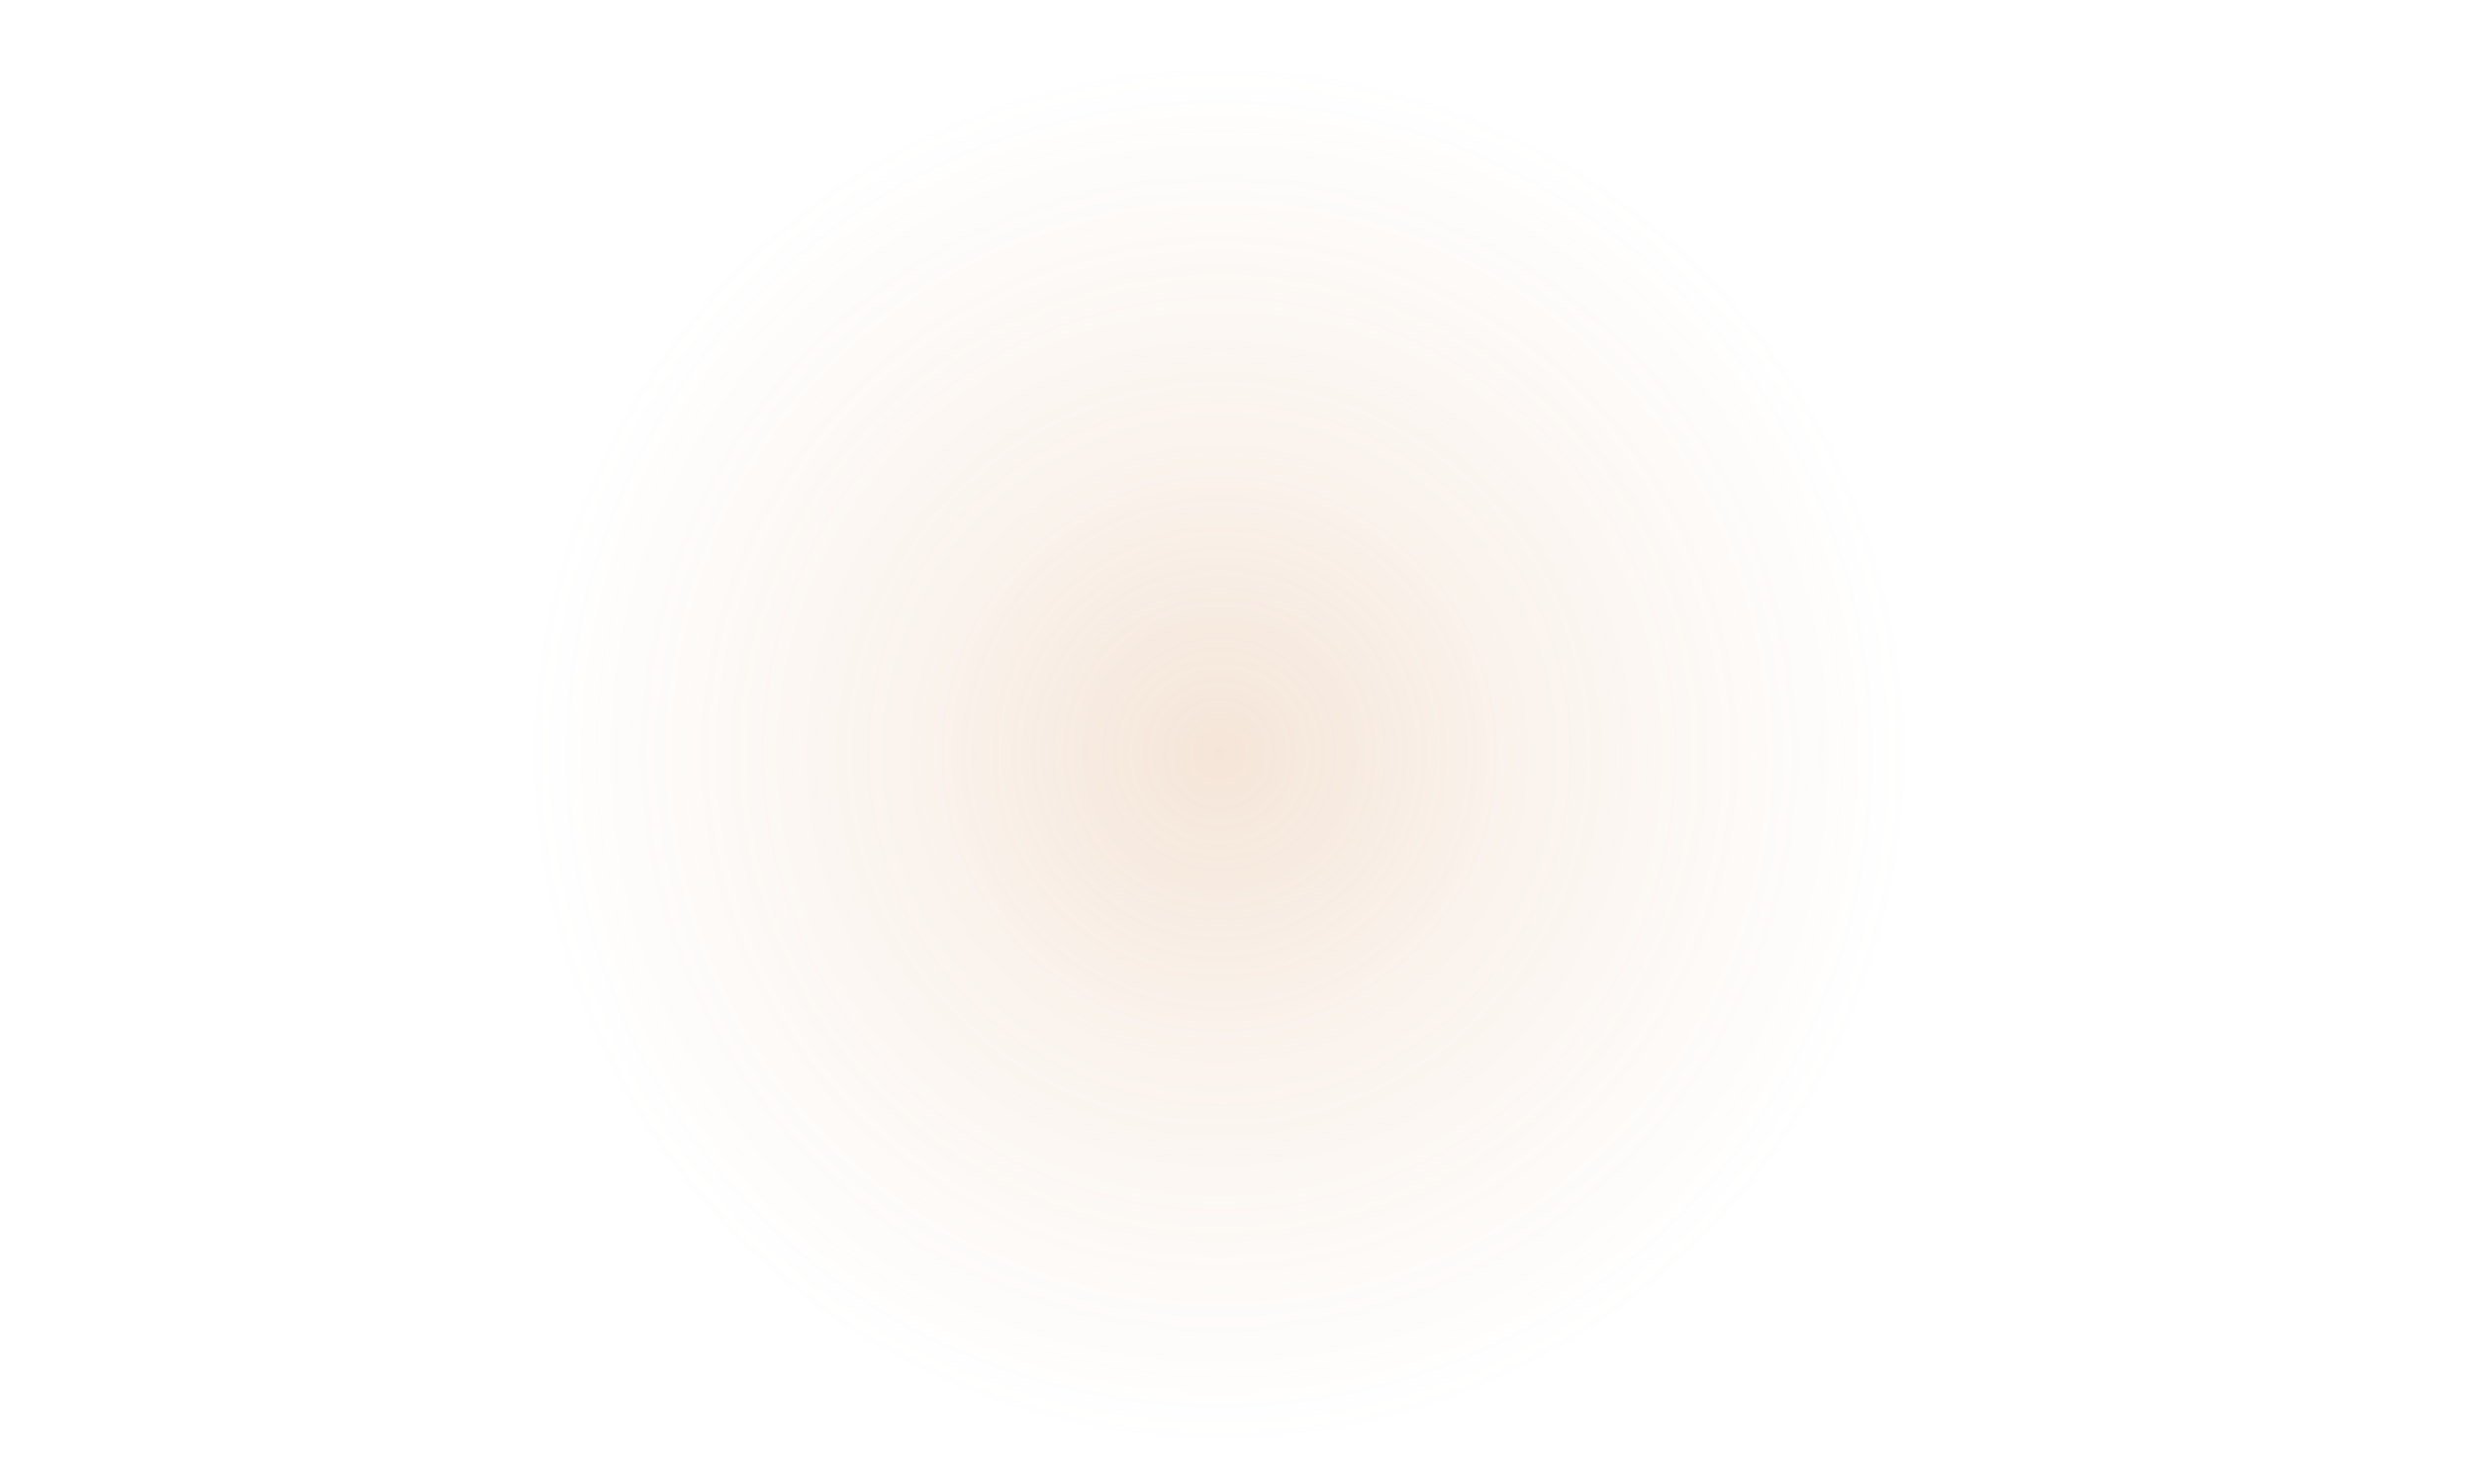
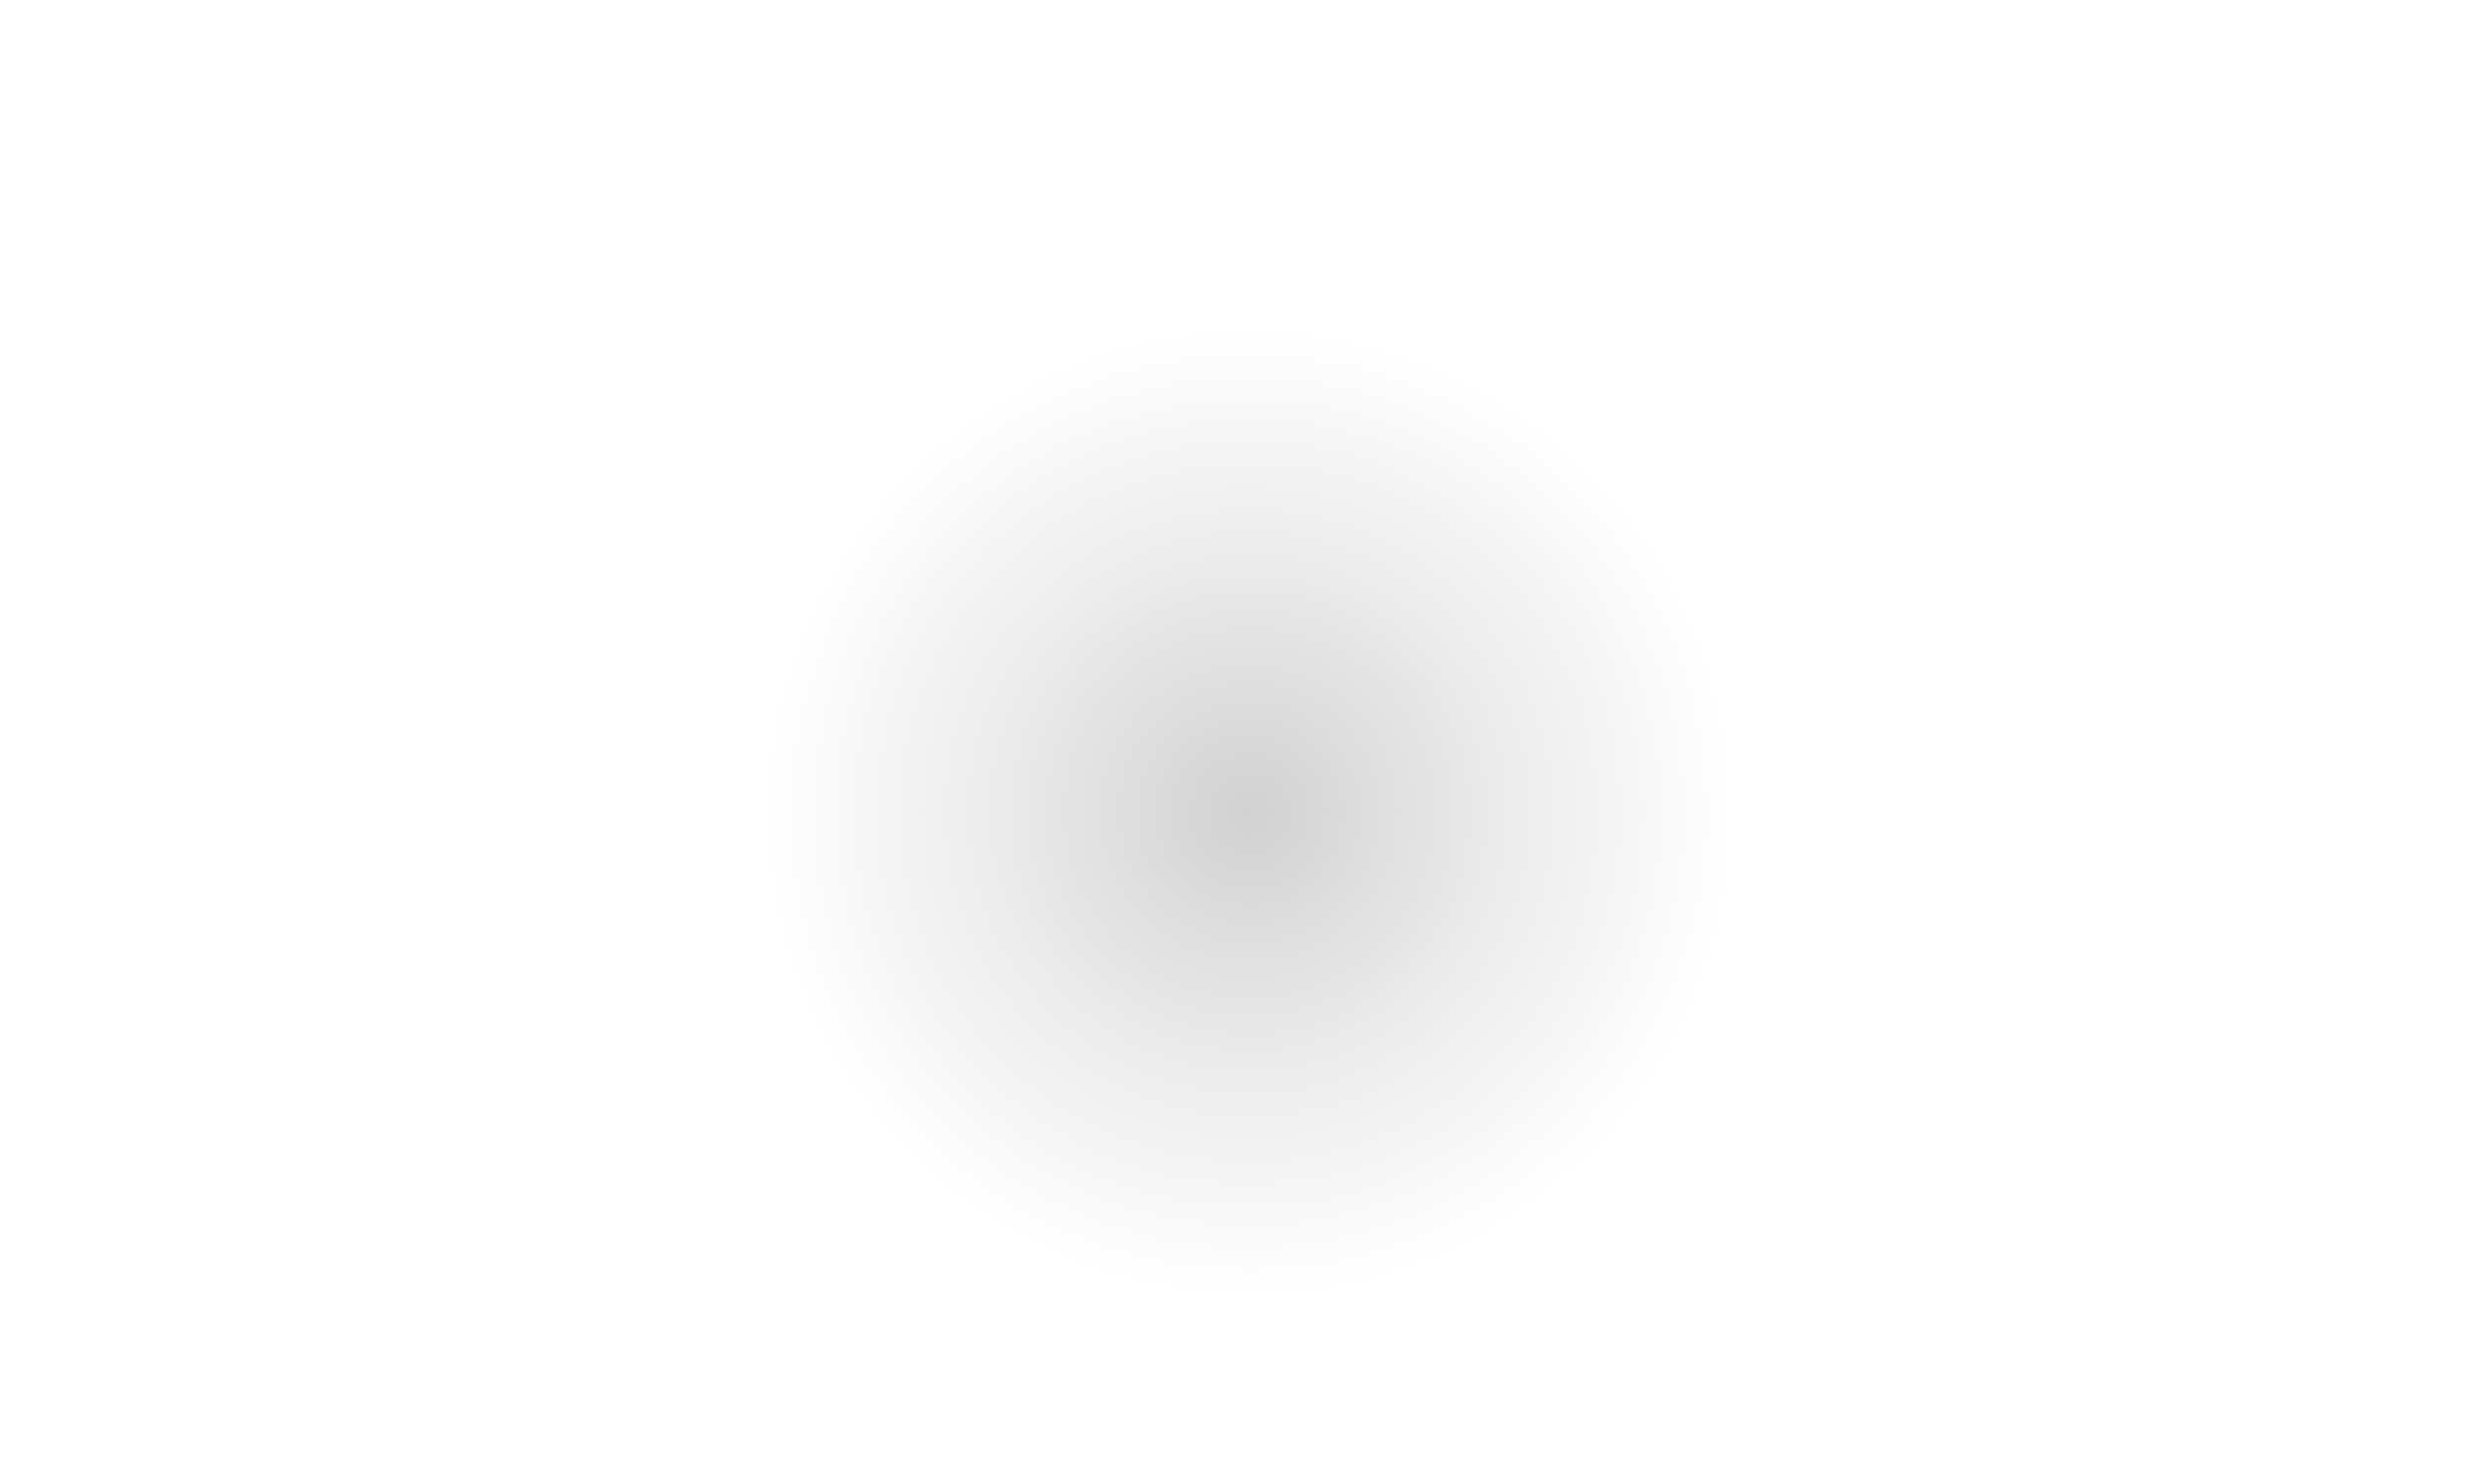
<svg xmlns="http://www.w3.org/2000/svg" width="800" height="480" viewBox="0 0 800 480">
  <defs>
-     <radialGradient id="g0" gradientUnits="userSpaceOnUse" cx="394.29" cy="243.81" r="223.72">
-       <stop offset="0" stop-color="#D08A4E" stop-opacity="0.22" />
-       <stop offset="0.45" stop-color="#D08A4E" stop-opacity="0.099" />
-       <stop offset="1" stop-color="#D08A4E" stop-opacity="0" />
+     <radialGradient id="g0" gradientUnits="userSpaceOnUse" cx="403.81" cy="262.85" r="157.08">
+       <stop offset="0" stop-color="#000000" stop-opacity="0.18" />
+       <stop offset="0.5" stop-color="#000000" stop-opacity="0.081" />
+       <stop offset="1" stop-color="#000000" stop-opacity="0" />
    </radialGradient>
  </defs>
  <path d="M0,0 L800,0 L800,480 L0,480 Z" fill="url(#g0)" />
</svg>
